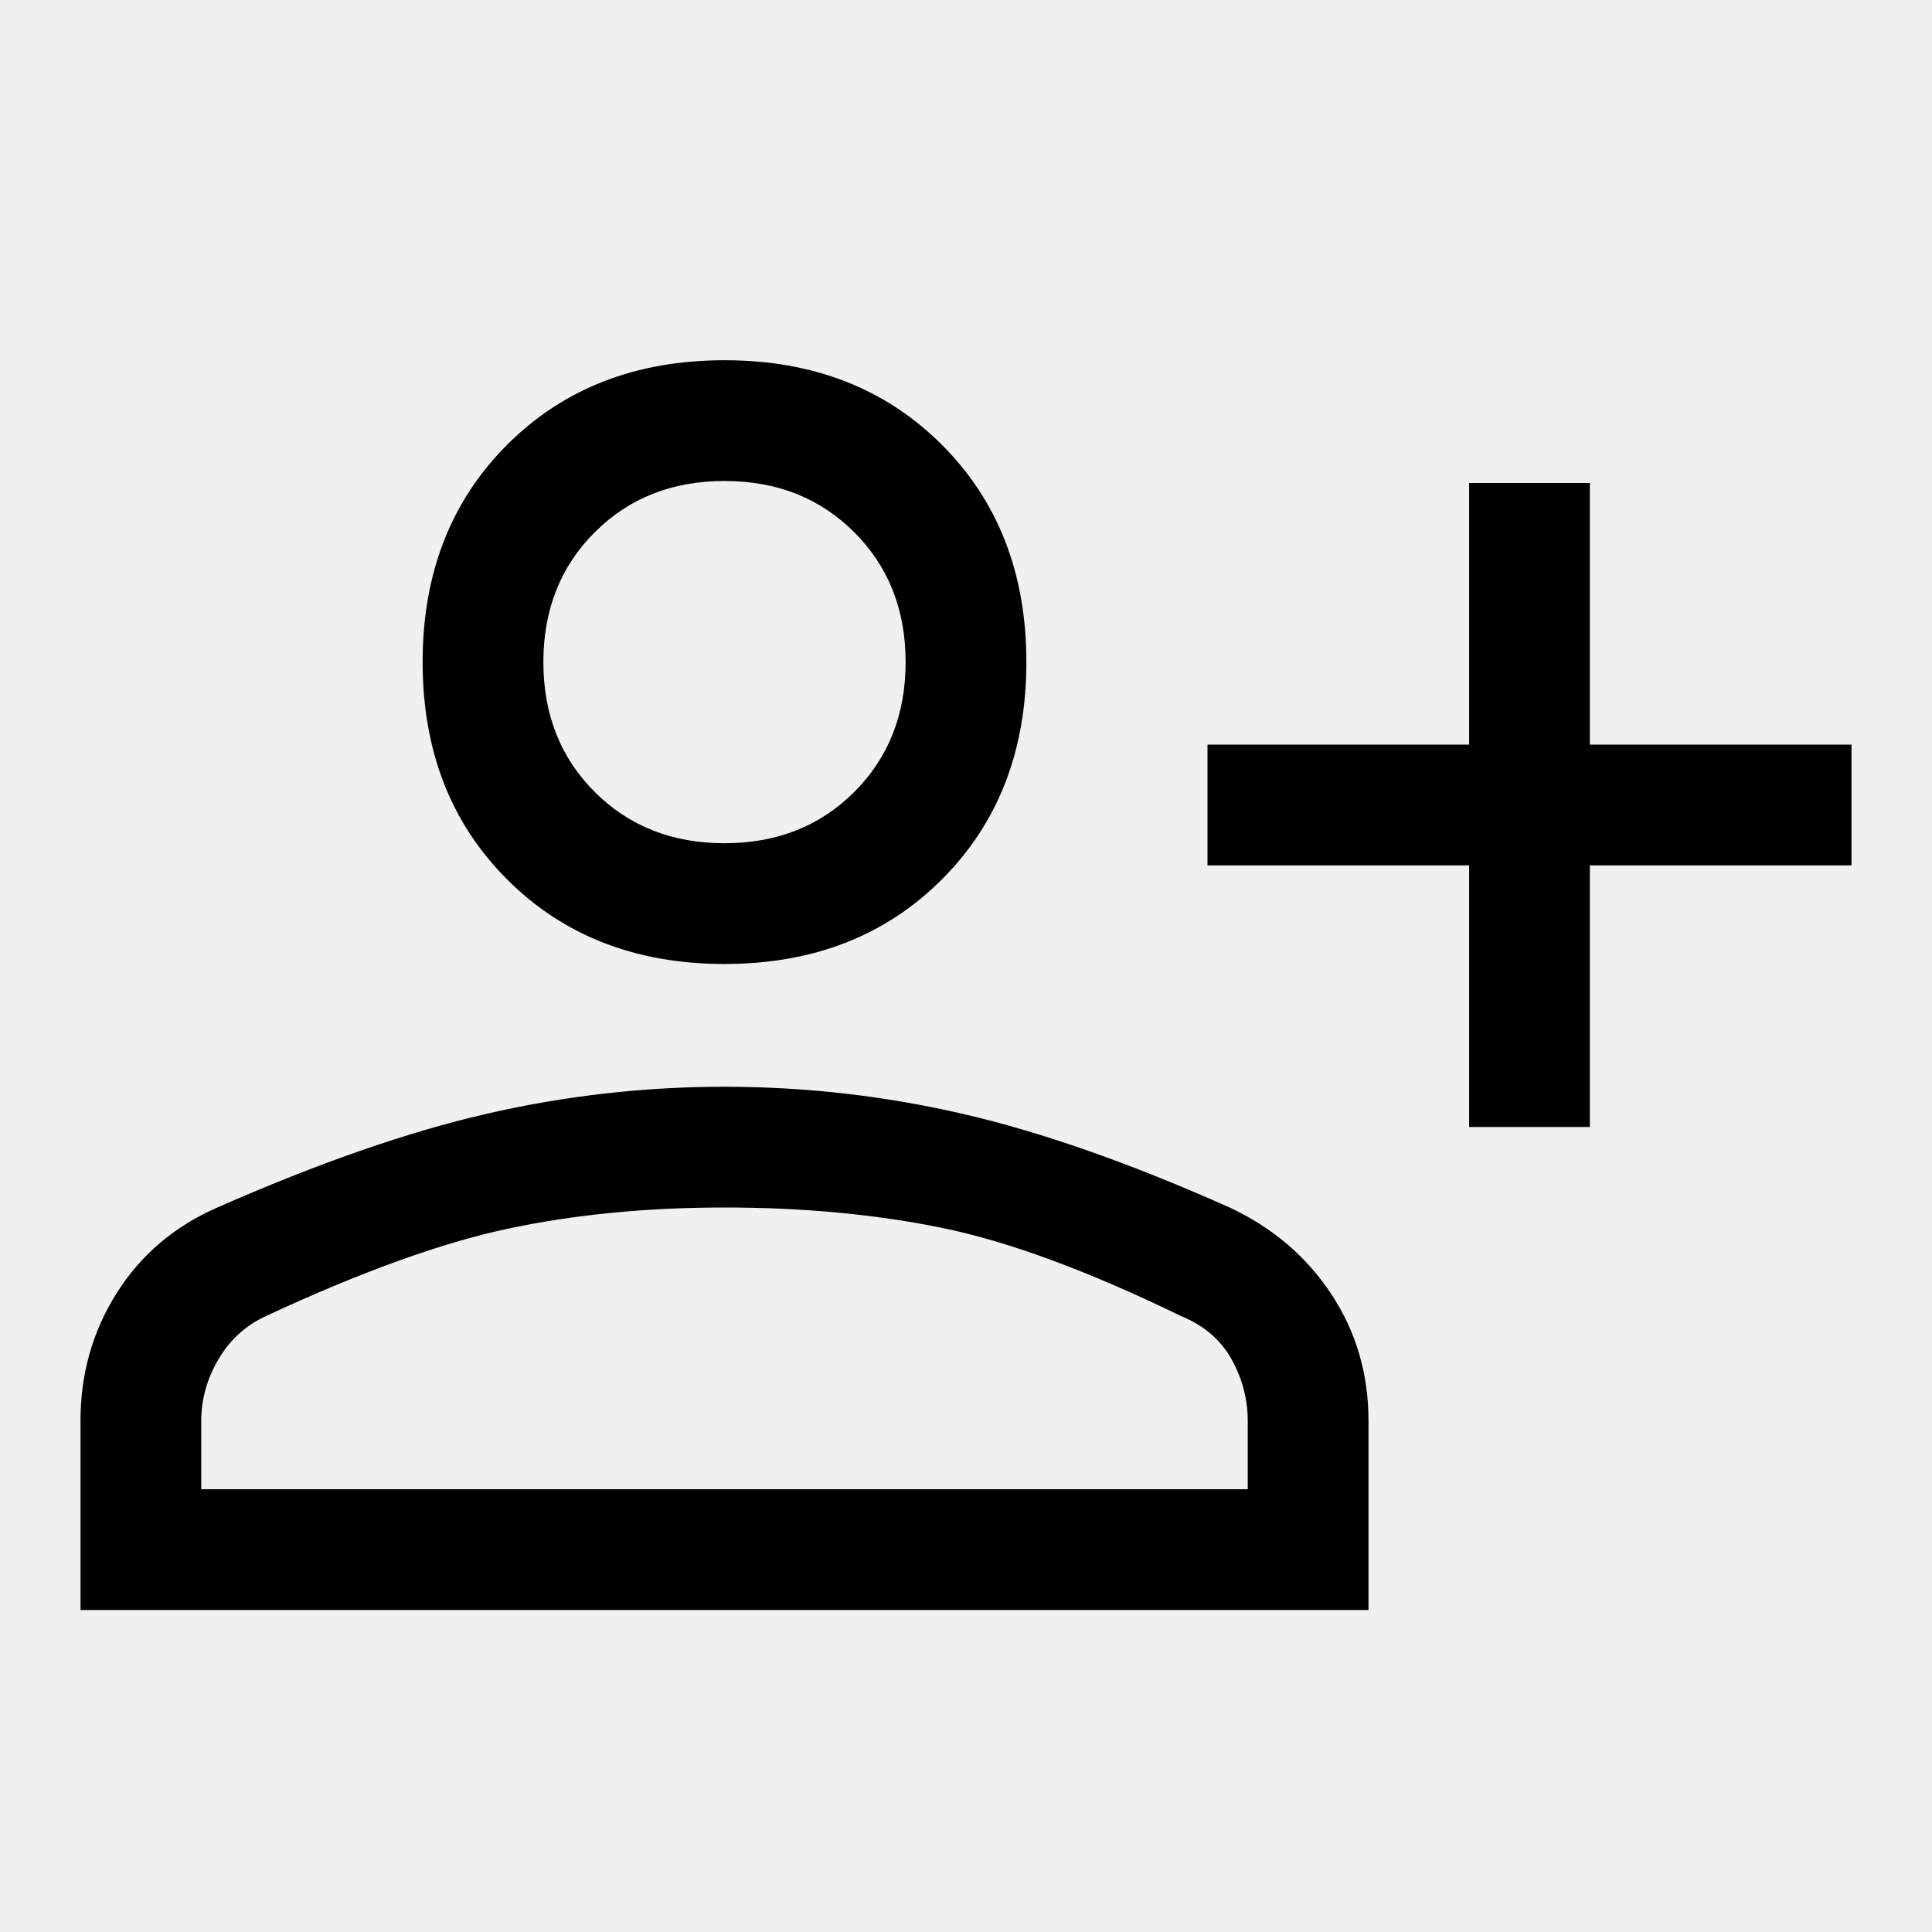
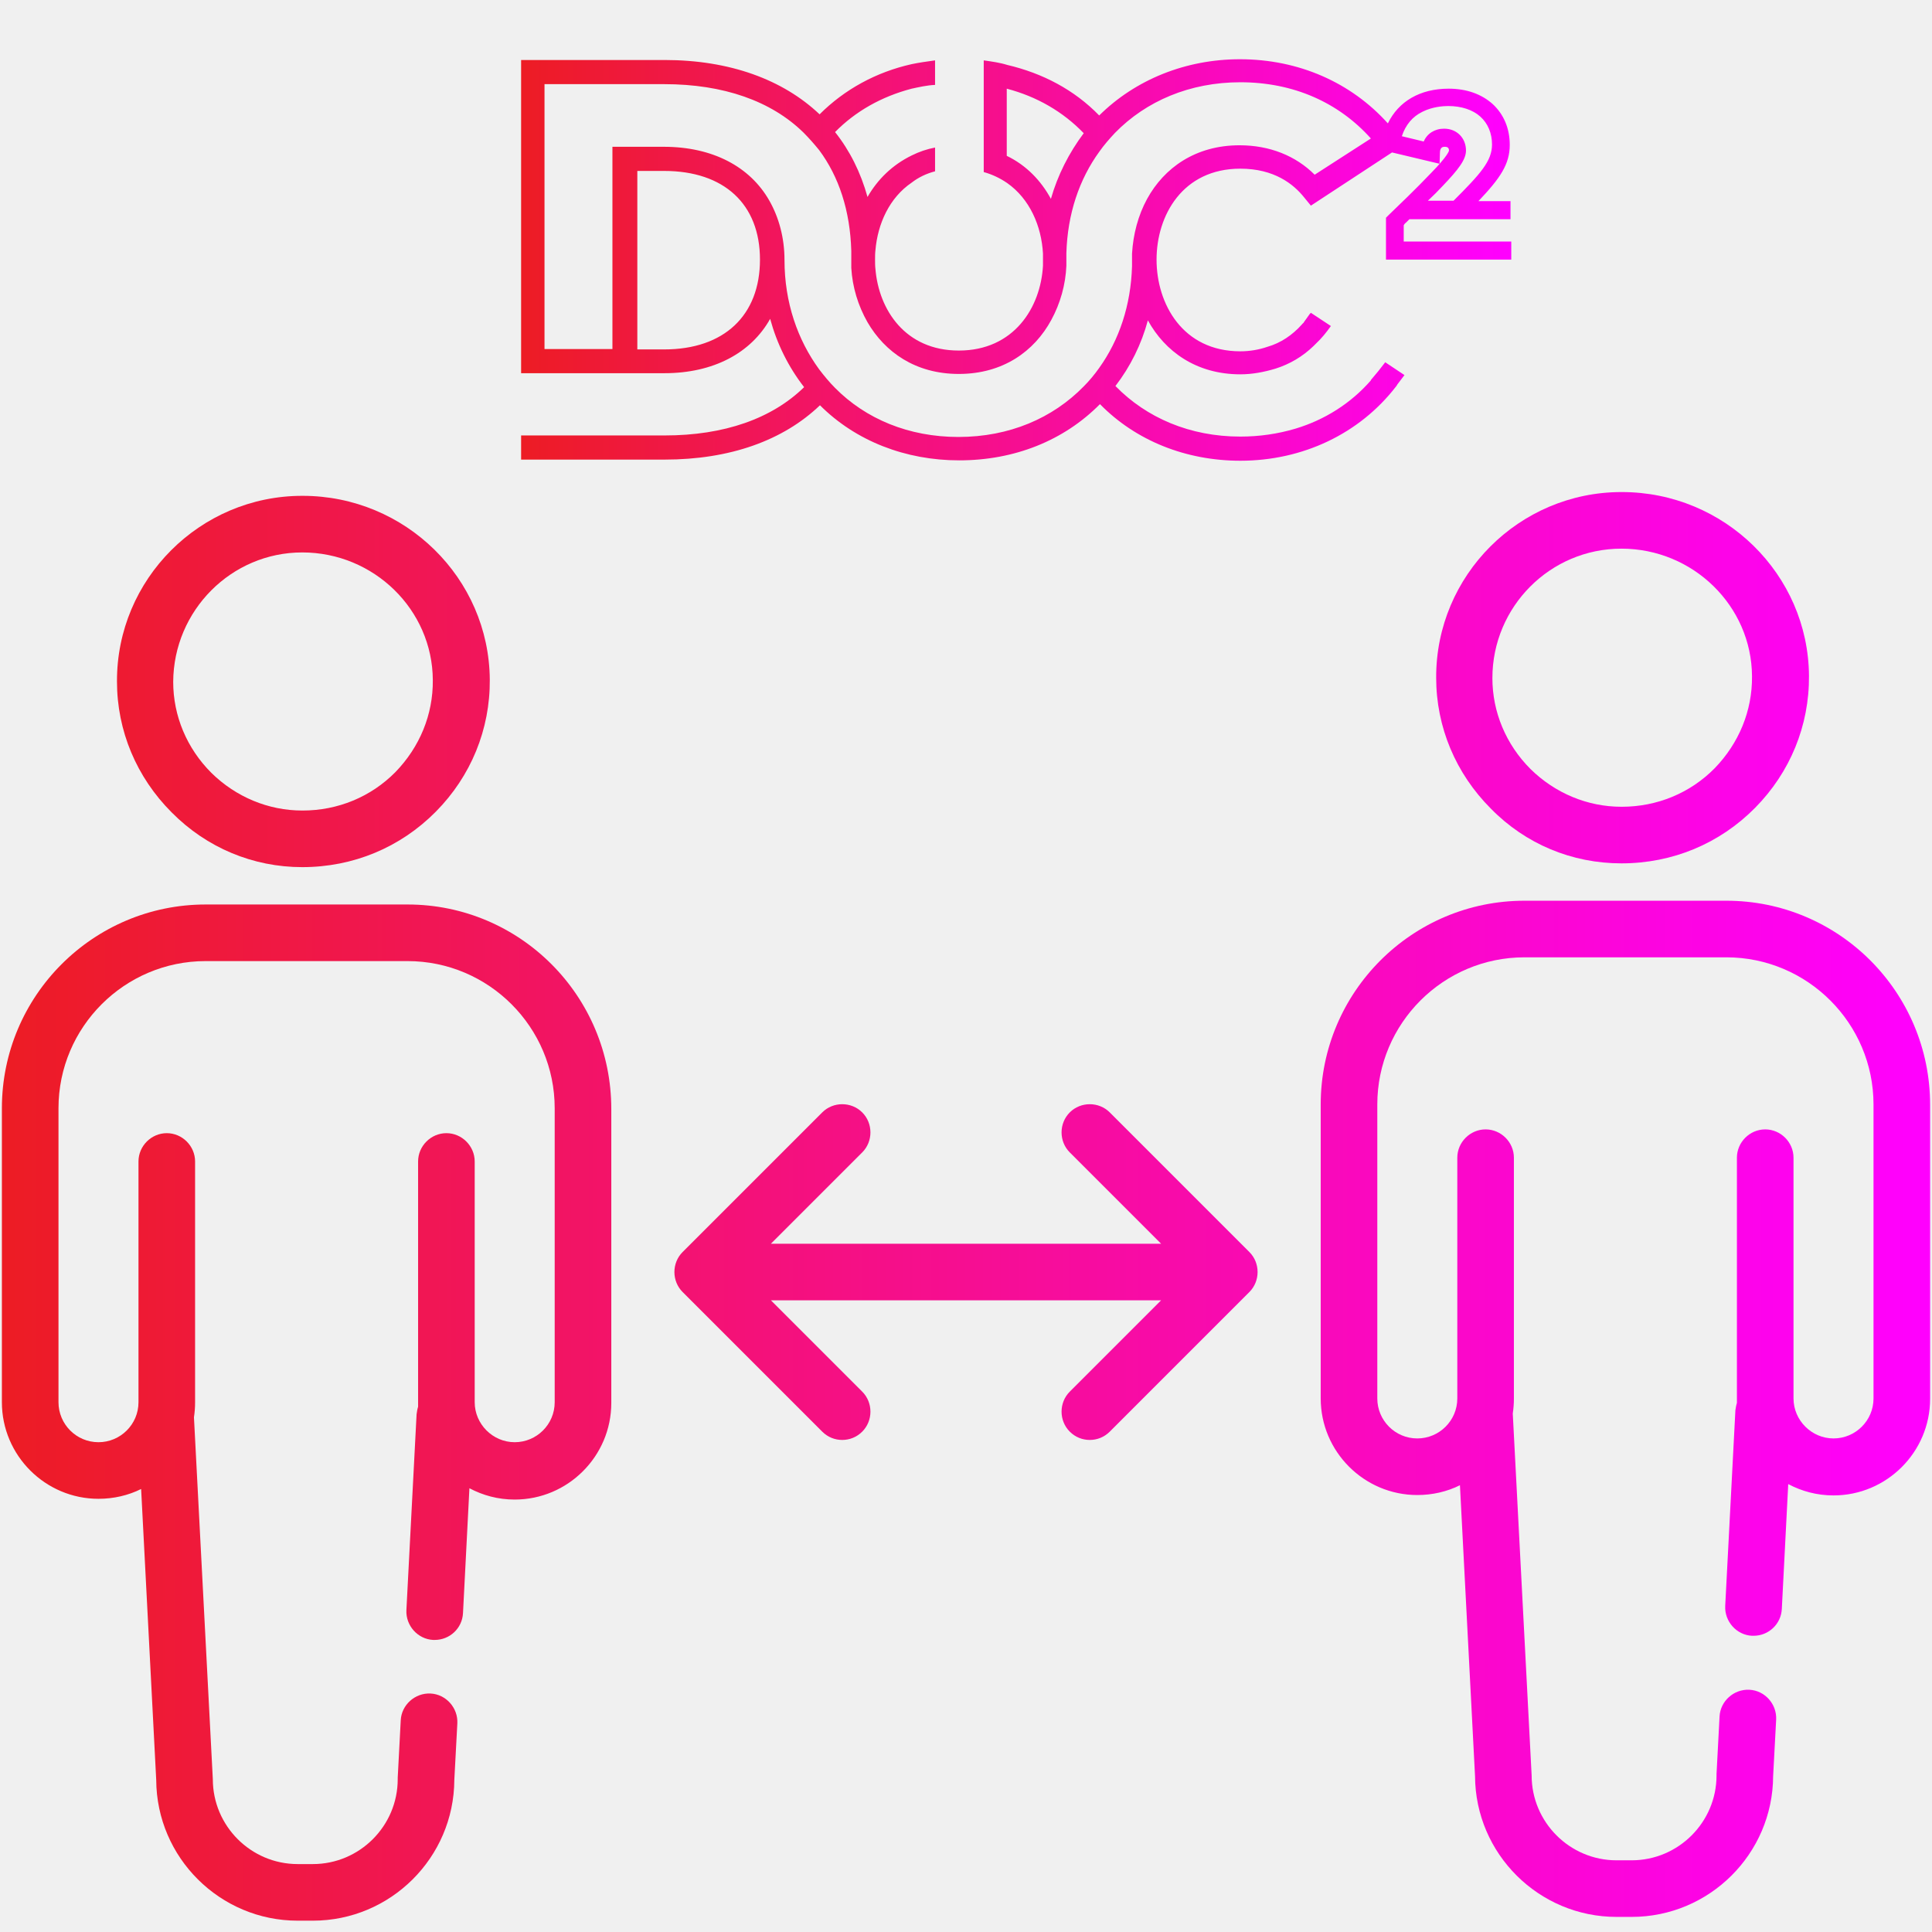
- <svg xmlns="http://www.w3.org/2000/svg" height="48" width="48">
-   <path d="M36.5 28V21.5H30V18.5H36.5V12H39.5V18.5H46V21.5H39.5V28ZM18 23.95Q14.7 23.95 12.6 21.85Q10.5 19.75 10.5 16.45Q10.5 13.15 12.6 11.05Q14.7 8.95 18 8.95Q21.3 8.95 23.4 11.05Q25.5 13.15 25.5 16.45Q25.5 19.75 23.4 21.85Q21.3 23.95 18 23.95ZM2 40V35.3Q2 33.55 2.9 32.125Q3.8 30.7 5.4 30Q9.15 28.35 12.075 27.675Q15 27 18 27Q21 27 23.925 27.675Q26.85 28.35 30.55 30Q32.15 30.75 33.075 32.15Q34 33.55 34 35.3V40ZM5 37H31V35.3Q31 34.5 30.6 33.775Q30.2 33.05 29.35 32.7Q25.85 31 23.375 30.5Q20.9 30 18 30Q15.1 30 12.625 30.525Q10.15 31.05 6.6 32.7Q5.85 33.05 5.425 33.775Q5 34.5 5 35.3ZM18 20.95Q19.95 20.95 21.225 19.675Q22.5 18.4 22.5 16.45Q22.5 14.5 21.225 13.225Q19.95 11.95 18 11.95Q16.05 11.95 14.775 13.225Q13.5 14.5 13.5 16.45Q13.5 18.4 14.775 19.675Q16.05 20.95 18 20.95ZM18 16.45Q18 16.45 18 16.45Q18 16.45 18 16.45Q18 16.45 18 16.45Q18 16.45 18 16.45Q18 16.45 18 16.45Q18 16.45 18 16.45Q18 16.45 18 16.45Q18 16.45 18 16.45ZM18 30Q18 30 18 30Q18 30 18 30Q18 30 18 30Q18 30 18 30Q18 30 18 30Q18 30 18 30Q18 30 18 30Q18 30 18 30Z" />
+ <svg xmlns="http://www.w3.org/2000/svg" version="1.1" x="0px" y="0px" viewBox="0 0 512 512" style="enable-background:new 0 0 512 512;" xml:space="preserve">
+   <style type="text/css">
+ 	.st0{fill:none;stroke:#565656;stroke-width:15;stroke-linecap:round;stroke-linejoin:round;stroke-miterlimit:10;}
+ 	.st1{fill:none;stroke:#565656;stroke-width:15;stroke-miterlimit:10;}
+ 	.st2{fill:none;stroke:#565656;stroke-width:15;stroke-linecap:round;stroke-miterlimit:10;}
+ 	.st3{fill:none;stroke:#565656;stroke-width:15;stroke-linecap:round;}
+ 	.st4{fill:#565656;}
+ 	.st5{fill:none;stroke:#565656;stroke-width:15;stroke-linecap:round;stroke-linejoin:round;}
+ 	.st6{fill:none;stroke:#565656;stroke-width:15;stroke-linecap:round;stroke-linejoin:round;stroke-dasharray:24.853,49.707;}
+ 	
+ 		.st7{fill:none;stroke:#565656;stroke-width:15;stroke-linecap:round;stroke-linejoin:round;stroke-dasharray:24.853,49.707,24.853,49.707;}
+ 	.st8{fill:#BABABA;}
+ 	.st9{fill:none;stroke:#9013FE;stroke-width:15;stroke-linecap:round;}
+ 	.st10{fill:none;stroke:#565656;stroke-width:15;stroke-linecap:round;stroke-miterlimit:10;stroke-dasharray:32.193,42.924;}
+ 	
+ 		.st11{fill:none;stroke:#565656;stroke-width:15;stroke-linecap:round;stroke-miterlimit:10;stroke-dasharray:32.193,42.924,32.193,42.924;}
+ 	.st12{fill:none;stroke:#565656;stroke-width:15;stroke-linejoin:round;stroke-miterlimit:10;}
+ 	.st13{fill:#FFFFFF;}
+ 	.st14{fill:url(#SVGID_1_);}
+ 	.st15{fill:url(#SVGID_2_);}
+ 	.st16{fill:url(#SVGID_3_);}
+ 	.st17{fill:url(#SVGID_4_);}
+ 	.st18{fill:url(#SVGID_5_);}
+ 	.st19{fill:url(#SVGID_6_);}
+ 	.st20{fill:url(#SVGID_7_);}
+ 	.st21{fill:url(#SVGID_8_);}
+ 	.st22{fill:url(#SVGID_9_);}
+ 	.st23{fill:url(#SVGID_10_);}
+ 	.st24{fill:url(#SVGID_11_);}
+ 	.st25{fill:url(#SVGID_12_);}
+ 	.st26{fill:url(#SVGID_13_);}
+ 	.st27{fill:url(#SVGID_14_);}
+ 	.st28{fill:url(#SVGID_15_);}
+ 	.st29{fill:url(#SVGID_16_);}
+ 	.st30{fill:url(#SVGID_17_);}
+ 	.st31{fill:url(#SVGID_18_);}
+ 	.st32{fill:url(#SVGID_19_);}
+ 	.st33{fill:url(#SVGID_20_);}
+ 	.st34{fill:url(#SVGID_21_);}
+ 	.st35{fill:url(#SVGID_22_);}
+ </style>
+   <g id="Layer_1">
+     <g>
+       <g>
+         <linearGradient id="SVGID_1_" gradientUnits="userSpaceOnUse" x1="-0.124" y1="180.601" x2="511.077" y2="180.601">
+           <stop offset="3.195558e-07" style="stop-color:#ED1C24" />
+           <stop offset="1" style="stop-color:#FF00FF" />
+         </linearGradient>
+         <path class="st14" d="M80.1,229.8C80.2,229.8,80.2,229.8,80.1,229.8c13.5,0,26-5.2,35.4-14.7c9.3-9.4,14.4-21.8,14.3-35     c-0.2-26.9-22.4-48.7-49.6-48.7c0,0,0,0-0.1,0c-27.1,0-49.2,22.1-49.1,49.2c0,13.1,5.2,25.4,14.5,34.7     C54.8,224.7,67.1,229.8,80.1,229.8z M80.1,146.4C80.2,146.4,80.2,146.4,80.1,146.4c19,0,34.5,15.2,34.6,33.8     c0.1,9.2-3.5,17.8-9.9,24.4c-6.5,6.6-15.3,10.2-24.6,10.2l0,0c0,0,0,0-0.1,0c-9,0-17.6-3.6-24.1-10c-6.5-6.5-10.1-15.1-10.1-24.1     C46,161.8,61.3,146.4,80.1,146.4z" />
+         <linearGradient id="SVGID_2_" gradientUnits="userSpaceOnUse" x1="0.463" y1="374.318" x2="512.738" y2="374.318">
+           <stop offset="3.195558e-07" style="stop-color:#ED1C24" />
+           <stop offset="1" style="stop-color:#FF00FF" />
+         </linearGradient>
+         <path class="st15" d="M108,239.7H54.5c-29.8,0-54,24.2-54,54v77.9c0,14.1,11.5,25.6,25.6,25.6c4,0,7.9-0.9,11.3-2.6l4,77.1     c0.1,20.6,16.9,37.3,37.5,37.3h4c20.6,0,37.4-16.7,37.5-37.3l0.8-15c0.2-4.1-3-7.7-7.1-7.9c-4.1-0.2-7.7,3-7.9,7.1l-0.8,15.2     l0,0.4c0,12.4-10.1,22.5-22.5,22.5h-4c-12.4,0-22.5-10.1-22.5-22.5l-5-95.9c0.2-1.3,0.3-2.6,0.3-4v-63.8c0-4.1-3.4-7.5-7.5-7.5     c-4.1,0-7.5,3.4-7.5,7.5v63.8c0,5.9-4.8,10.6-10.6,10.6c-5.9,0-10.6-4.8-10.6-10.6v-77.9c0-21.5,17.5-39,39-39H108     c21.5,0,39,17.5,39,39v77.9c0,5.9-4.8,10.6-10.6,10.6s-10.6-4.8-10.6-10.6v-63.8c0-4.1-3.4-7.5-7.5-7.5c-4.1,0-7.5,3.4-7.5,7.5     v63.8c0,0.4,0,0.8,0,1.2c-0.2,0.6-0.3,1.3-0.4,2l-2.7,51.9c-0.2,4.1,3,7.7,7.1,7.9c0.1,0,0.3,0,0.4,0c4,0,7.3-3.1,7.5-7.1     l1.7-33.1c3.6,1.9,7.6,3,12,3c14.1,0,25.6-11.5,25.6-25.6v-77.9C162,263.9,137.8,239.7,108,239.7z" />
+       </g>
+       <g>
+         <linearGradient id="SVGID_3_" gradientUnits="userSpaceOnUse" x1="-0.131" y1="179.615" x2="511.128" y2="179.615">
+           <stop offset="3.195558e-07" style="stop-color:#ED1C24" />
+           <stop offset="1" style="stop-color:#FF00FF" />
+         </linearGradient>
+         <path class="st16" d="M429.7,228.8C429.7,228.8,429.8,228.8,429.7,228.8c13.5,0,26-5.2,35.4-14.7c9.3-9.4,14.4-21.8,14.3-35     c-0.2-26.9-22.4-48.7-49.6-48.7c0,0,0,0-0.1,0c-27.1,0-49.2,22.1-49.1,49.2c0,13.1,5.2,25.4,14.5,34.7     C404.3,223.7,416.6,228.8,429.7,228.8z M429.7,145.4C429.7,145.4,429.7,145.4,429.7,145.4c19,0,34.5,15.2,34.6,33.8     c0.1,9.2-3.5,17.8-9.9,24.4c-6.5,6.6-15.3,10.2-24.6,10.2l0,0c0,0,0,0-0.1,0c-9,0-17.6-3.6-24.1-10c-6.5-6.5-10.1-15.1-10.1-24.1     C395.5,160.8,410.8,145.4,429.7,145.4z" />
+         <linearGradient id="SVGID_4_" gradientUnits="userSpaceOnUse" x1="0.136" y1="373.333" x2="512.53" y2="373.333">
+           <stop offset="3.195558e-07" style="stop-color:#ED1C24" />
+           <stop offset="1" style="stop-color:#FF00FF" />
+         </linearGradient>
+         <path class="st17" d="M457.5,238.7H404c-29.8,0-54,24.2-54,54v77.9c0,14.1,11.5,25.6,25.6,25.6c4,0,7.9-0.9,11.3-2.6l4,77.1     c0.1,20.6,16.9,37.3,37.5,37.3h4c20.6,0,37.4-16.7,37.5-37.3l0.8-15c0.2-4.1-3-7.7-7.1-7.9c-4.1-0.2-7.7,3-7.9,7.1l-0.8,15.2     l0,0.4c0,12.4-10.1,22.5-22.5,22.5h-4c-12.4,0-22.5-10.1-22.5-22.5l-5-95.9c0.2-1.3,0.3-2.6,0.3-4v-63.8c0-4.1-3.4-7.5-7.5-7.5     c-4.1,0-7.5,3.4-7.5,7.5v63.8c0,5.9-4.8,10.6-10.6,10.6c-5.9,0-10.6-4.8-10.6-10.6v-77.9c0-21.5,17.5-39,39-39h53.5     c21.5,0,39,17.5,39,39v77.9c0,5.9-4.8,10.6-10.6,10.6s-10.6-4.8-10.6-10.6v-63.8c0-4.1-3.4-7.5-7.5-7.5c-4.1,0-7.5,3.4-7.5,7.5     v63.8c0,0.4,0,0.8,0,1.2c-0.2,0.6-0.3,1.3-0.4,1.9l-2.7,51.9c-0.2,4.1,3,7.7,7.1,7.9c0.1,0,0.3,0,0.4,0c4,0,7.3-3.1,7.5-7.1     l1.7-33.1c3.6,1.9,7.6,3,12,3c14.1,0,25.6-11.5,25.6-25.6v-77.9C511.5,262.9,487.3,238.7,457.5,238.7z" />
+       </g>
+       <linearGradient id="SVGID_5_" gradientUnits="userSpaceOnUse" x1="0.261" y1="337.106" x2="511.4" y2="337.106">
+         <stop offset="3.195558e-07" style="stop-color:#ED1C24" />
+         <stop offset="1" style="stop-color:#FF00FF" />
+       </linearGradient>
+       <path class="st18" d="M331.1,331.8l-37-37c-2.9-2.9-7.7-2.9-10.6,0c-2.9,2.9-2.9,7.7,0,10.6l24.2,24.2H204.3l24.2-24.2    c2.9-2.9,2.9-7.7,0-10.6c-2.9-2.9-7.7-2.9-10.6,0l-37,37c-2.9,2.9-2.9,7.7,0,10.6l37,37c1.5,1.5,3.4,2.2,5.3,2.2    c1.9,0,3.8-0.7,5.3-2.2c2.9-2.9,2.9-7.7,0-10.6l-24.2-24.2h103.4l-24.2,24.2c-2.9,2.9-2.9,7.7,0,10.6c1.5,1.5,3.4,2.2,5.3,2.2    s3.8-0.7,5.3-2.2l37-37C334,339.5,334,334.7,331.1,331.8z" />
+     </g>
+     <linearGradient id="SVGID_6_" gradientUnits="userSpaceOnUse" x1="137.958" y1="-1984.389" x2="400.312" y2="-1984.389" gradientTransform="matrix(1 0 0 -1 0 -1915.517)">
+       <stop offset="0" style="stop-color:#ED1C24" />
+       <stop offset="1" style="stop-color:#FF00FF" />
+     </linearGradient>
+     <path class="st19" d="M372.6,59c0.3-0.3,0.6-0.6,0.9-0.9h26.8v-4.8h-8.5c5.8-6.1,8.3-9.8,8.3-14.9c0-4.4-1.6-8.1-4.5-10.8   c-3-2.7-7-4.1-11.7-4.1c-7.6,0-13.3,3.4-16.1,9.2c-9.7-10.8-23.6-17-39.2-17c-14.4,0-27.7,5.4-37.3,14.9   c-6.6-6.8-15-11.2-24.4-13.4c-1.9-0.6-4.1-0.9-6.2-1.2v29.6c2.2,0.6,4.3,1.6,6.2,2.9c6,4.2,9.1,11.4,9.5,18.7c0,0.5,0,1.1,0,1.6   c0,0.5,0,1,0,1.6c-0.6,11.1-7.7,22.5-22.3,22.5c-14.2,0-21.2-10.8-22.1-21.6c-0.1-0.8-0.1-1.7-0.1-2.5c0-0.8,0-1.7,0.1-2.5   c0.6-7,3.7-13.9,9.6-17.9c1.8-1.4,3.9-2.4,6.2-3v-6.3c-2.1,0.4-4.2,1.1-6.2,2.1c-5.1,2.5-9,6.3-11.7,11c-1.8-6.5-4.7-12.3-8.6-17.2   c5.4-5.5,12.3-9.4,20.3-11.5c1.9-0.4,4-0.9,6.2-1V16c-2.2,0.3-4.3,0.6-6.2,1c-9.4,2.1-17.8,6.7-24.4,13.3   c-9.7-9.2-23.8-14.4-41.1-14.4h-38v83h38c12.9,0,22.9-5.3,28-14.4c1.8,6.6,4.8,12.7,9,18.1c-8.5,8.3-21.1,12.8-37,12.8h-38v6.4h38   c17.4,0,31.5-5.1,41.2-14.4c9.5,9.5,22.7,14.6,36.9,14.6c14.6,0,27.7-5.2,37.3-14.9c9.5,9.7,22.8,15,37.2,15   c16.6,0,31.6-7.2,41.2-19.6c0.2-0.2,0.3-0.4,0.4-0.6l1.9-2.5l-5.1-3.4c-1.2,1.6-2.5,3.2-3.8,4.7v0.1c-5.3,6.1-12.3,10.5-20,12.8   c-4.7,1.4-9.6,2.1-14.6,2.1c-13.4,0-24.9-5-33.1-13.4c4-5.2,6.9-11.1,8.6-17.4c4.5,8.2,12.8,14.3,24.5,14.3c3.2,0,6.3-0.6,9.3-1.5   c3.8-1.2,7.2-3.2,10.1-6l0.6-0.6c1.5-1.4,2.8-3,4-4.7l-5.3-3.5l-0.3,0.3l-1.5,2.1c-0.1,0.3-0.4,0.4-0.6,0.7   c-2.5,2.8-5.6,4.9-9.1,5.9c-2.3,0.8-4.8,1.2-7.2,1.2c-15.3,0-22.2-12.6-22.2-24.3s6.9-24.1,22.2-24.1c9,0,14.1,4.1,16.9,7.6   l1.8,2.2l21.5-14.1l12.6,3l0.1-2.9v0c0-1.6,0.9-1.6,1.3-1.6c0.7,0,1.1,0.3,1.1,1c0,0.1-0.3,1.4-4.8,6c-4,4.2-8.7,8.7-11.2,11.1   l-0.7,0.7v11.1h33.2V64h-28.5v-4.3C372.1,59.5,372.3,59.2,372.6,59z M266.8,41.3V23.5c8,2.1,14.9,6.1,20.4,11.8   c-3.9,5.2-6.9,11.1-8.7,17.4C275.9,47.9,272,43.8,266.8,41.3z M176,92.6h-7.1V45.3h7.1c15.9,0,25.4,8.8,25.4,23.5   C201.4,83.6,191.9,92.6,176,92.6L176,92.6z M348.4,46.3c-5-5-11.9-7.8-19.9-7.8c-11.7,0-20,6-24.5,14.2c-2.4,4.4-3.7,9.4-4,14.5   c0,0.6,0,1.1,0,1.7s0,1.1,0,1.6c-0.3,10.4-3.4,19.6-8.7,27c-1.2,1.7-2.6,3.4-4.1,4.9c-8.2,8.4-19.7,13.4-33.2,13.4   c-13.2,0-24.6-4.8-32.7-13c-1.5-1.5-2.9-3.2-4.2-4.9c-5.7-7.8-9.2-17.7-9.2-29c0-5.9-1.5-11.3-4-15.7c-5.1-9-15-14.3-28-14.3h-13.6   v53.6h-18V22.3H176c15.8,0,28.4,4.5,36.9,12.8c1.5,1.5,2.9,3.1,4.2,4.7c5.2,7,8.2,16,8.5,26.7c0,0.7,0,1.5,0,2.2c0,0.8,0,1.5,0,2.3   c0.3,5.1,1.8,10,4.3,14.4c4.6,7.9,12.7,13.7,24.2,13.7c11.7,0,20-6,24.5-14.3c2.4-4.4,3.8-9.4,4-14.4c0-0.6,0-1.1,0-1.7   s0-1.1,0-1.6c0.3-10.4,3.4-19.6,8.8-27c1.2-1.7,2.6-3.3,4.1-4.9c8.2-8.4,19.8-13.4,33.2-13.4c14,0,26,5.3,34.6,14.9L348.4,46.3z    M382.4,49.2c4.1-4.3,6.1-6.9,6.1-9.3c0-3.3-2.4-5.8-5.8-5.8c-2.5,0-4.5,1.3-5.4,3.4l-5.8-1.4c1-3,2.8-5.2,5.5-6.5   c2.6-1.3,5.4-1.5,6.8-1.5c3.5,0,6.5,1,8.5,2.8c2,1.8,3.1,4.4,3.1,7.4c0,4.4-3.1,7.8-10.2,14.9h-6.8   C379.8,51.9,381.1,50.6,382.4,49.2L382.4,49.2z" />
+   </g>
+   <g id="Einstellungen">
+ </g>
</svg>
